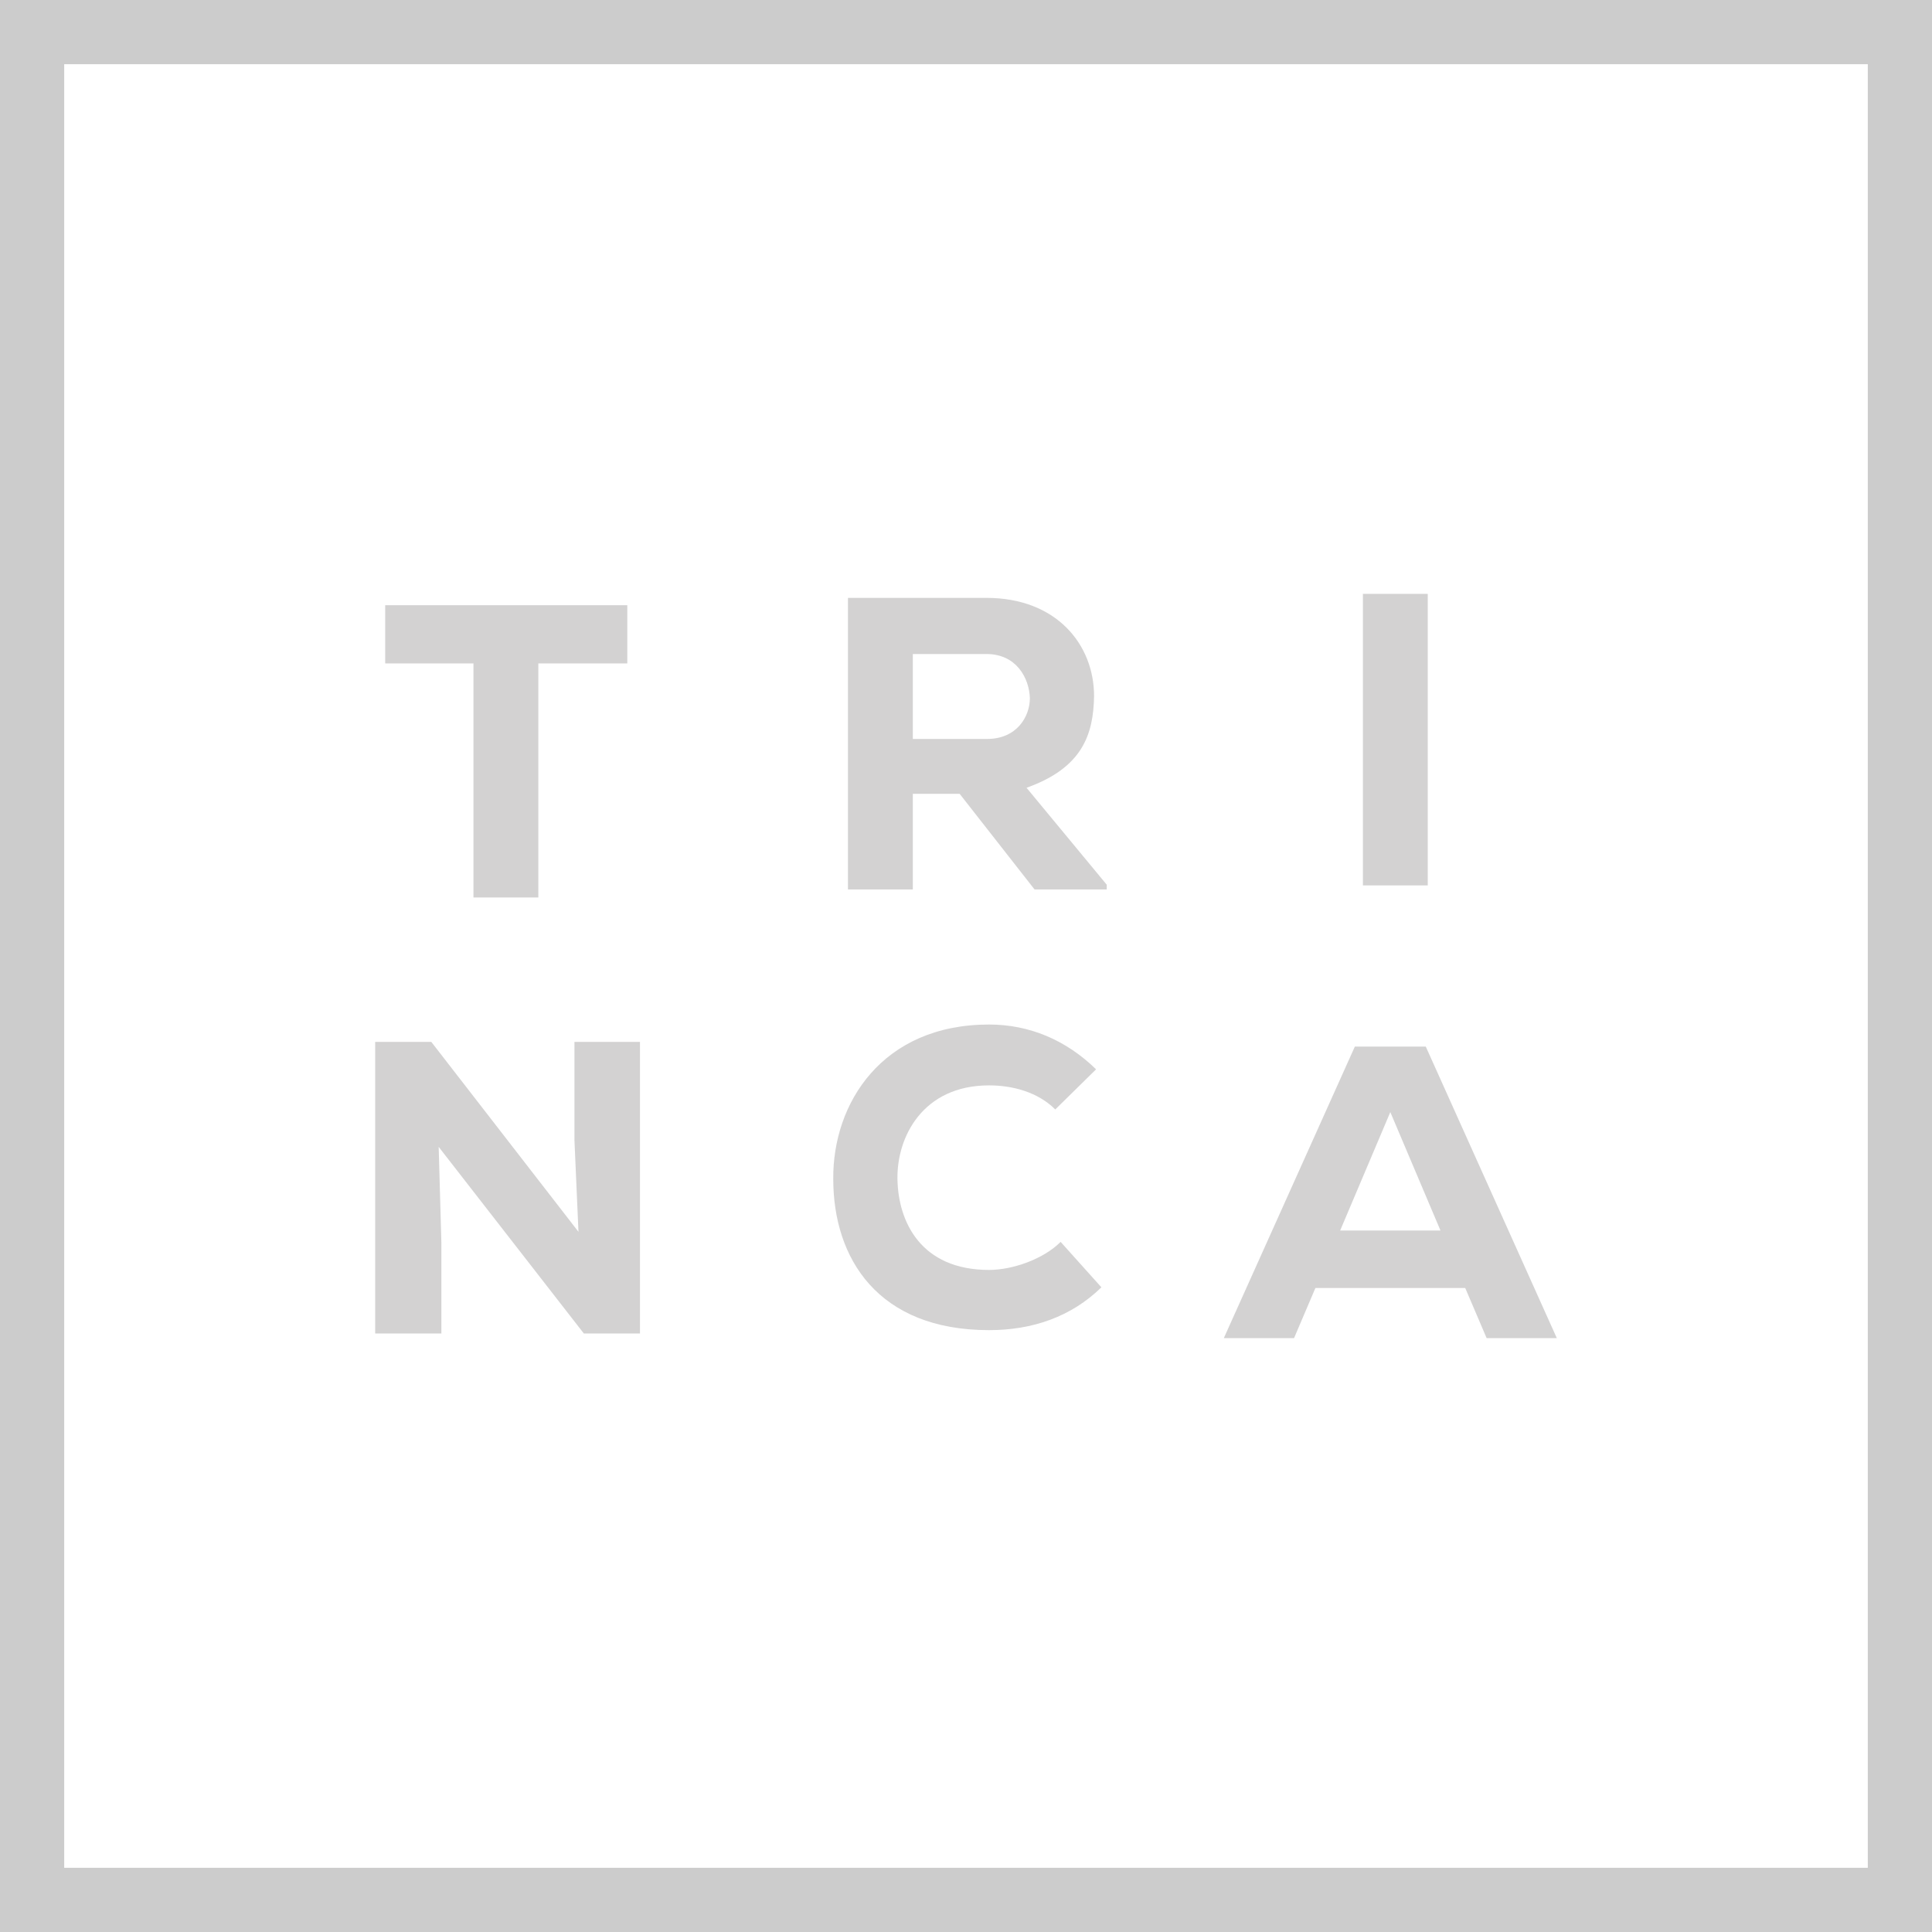
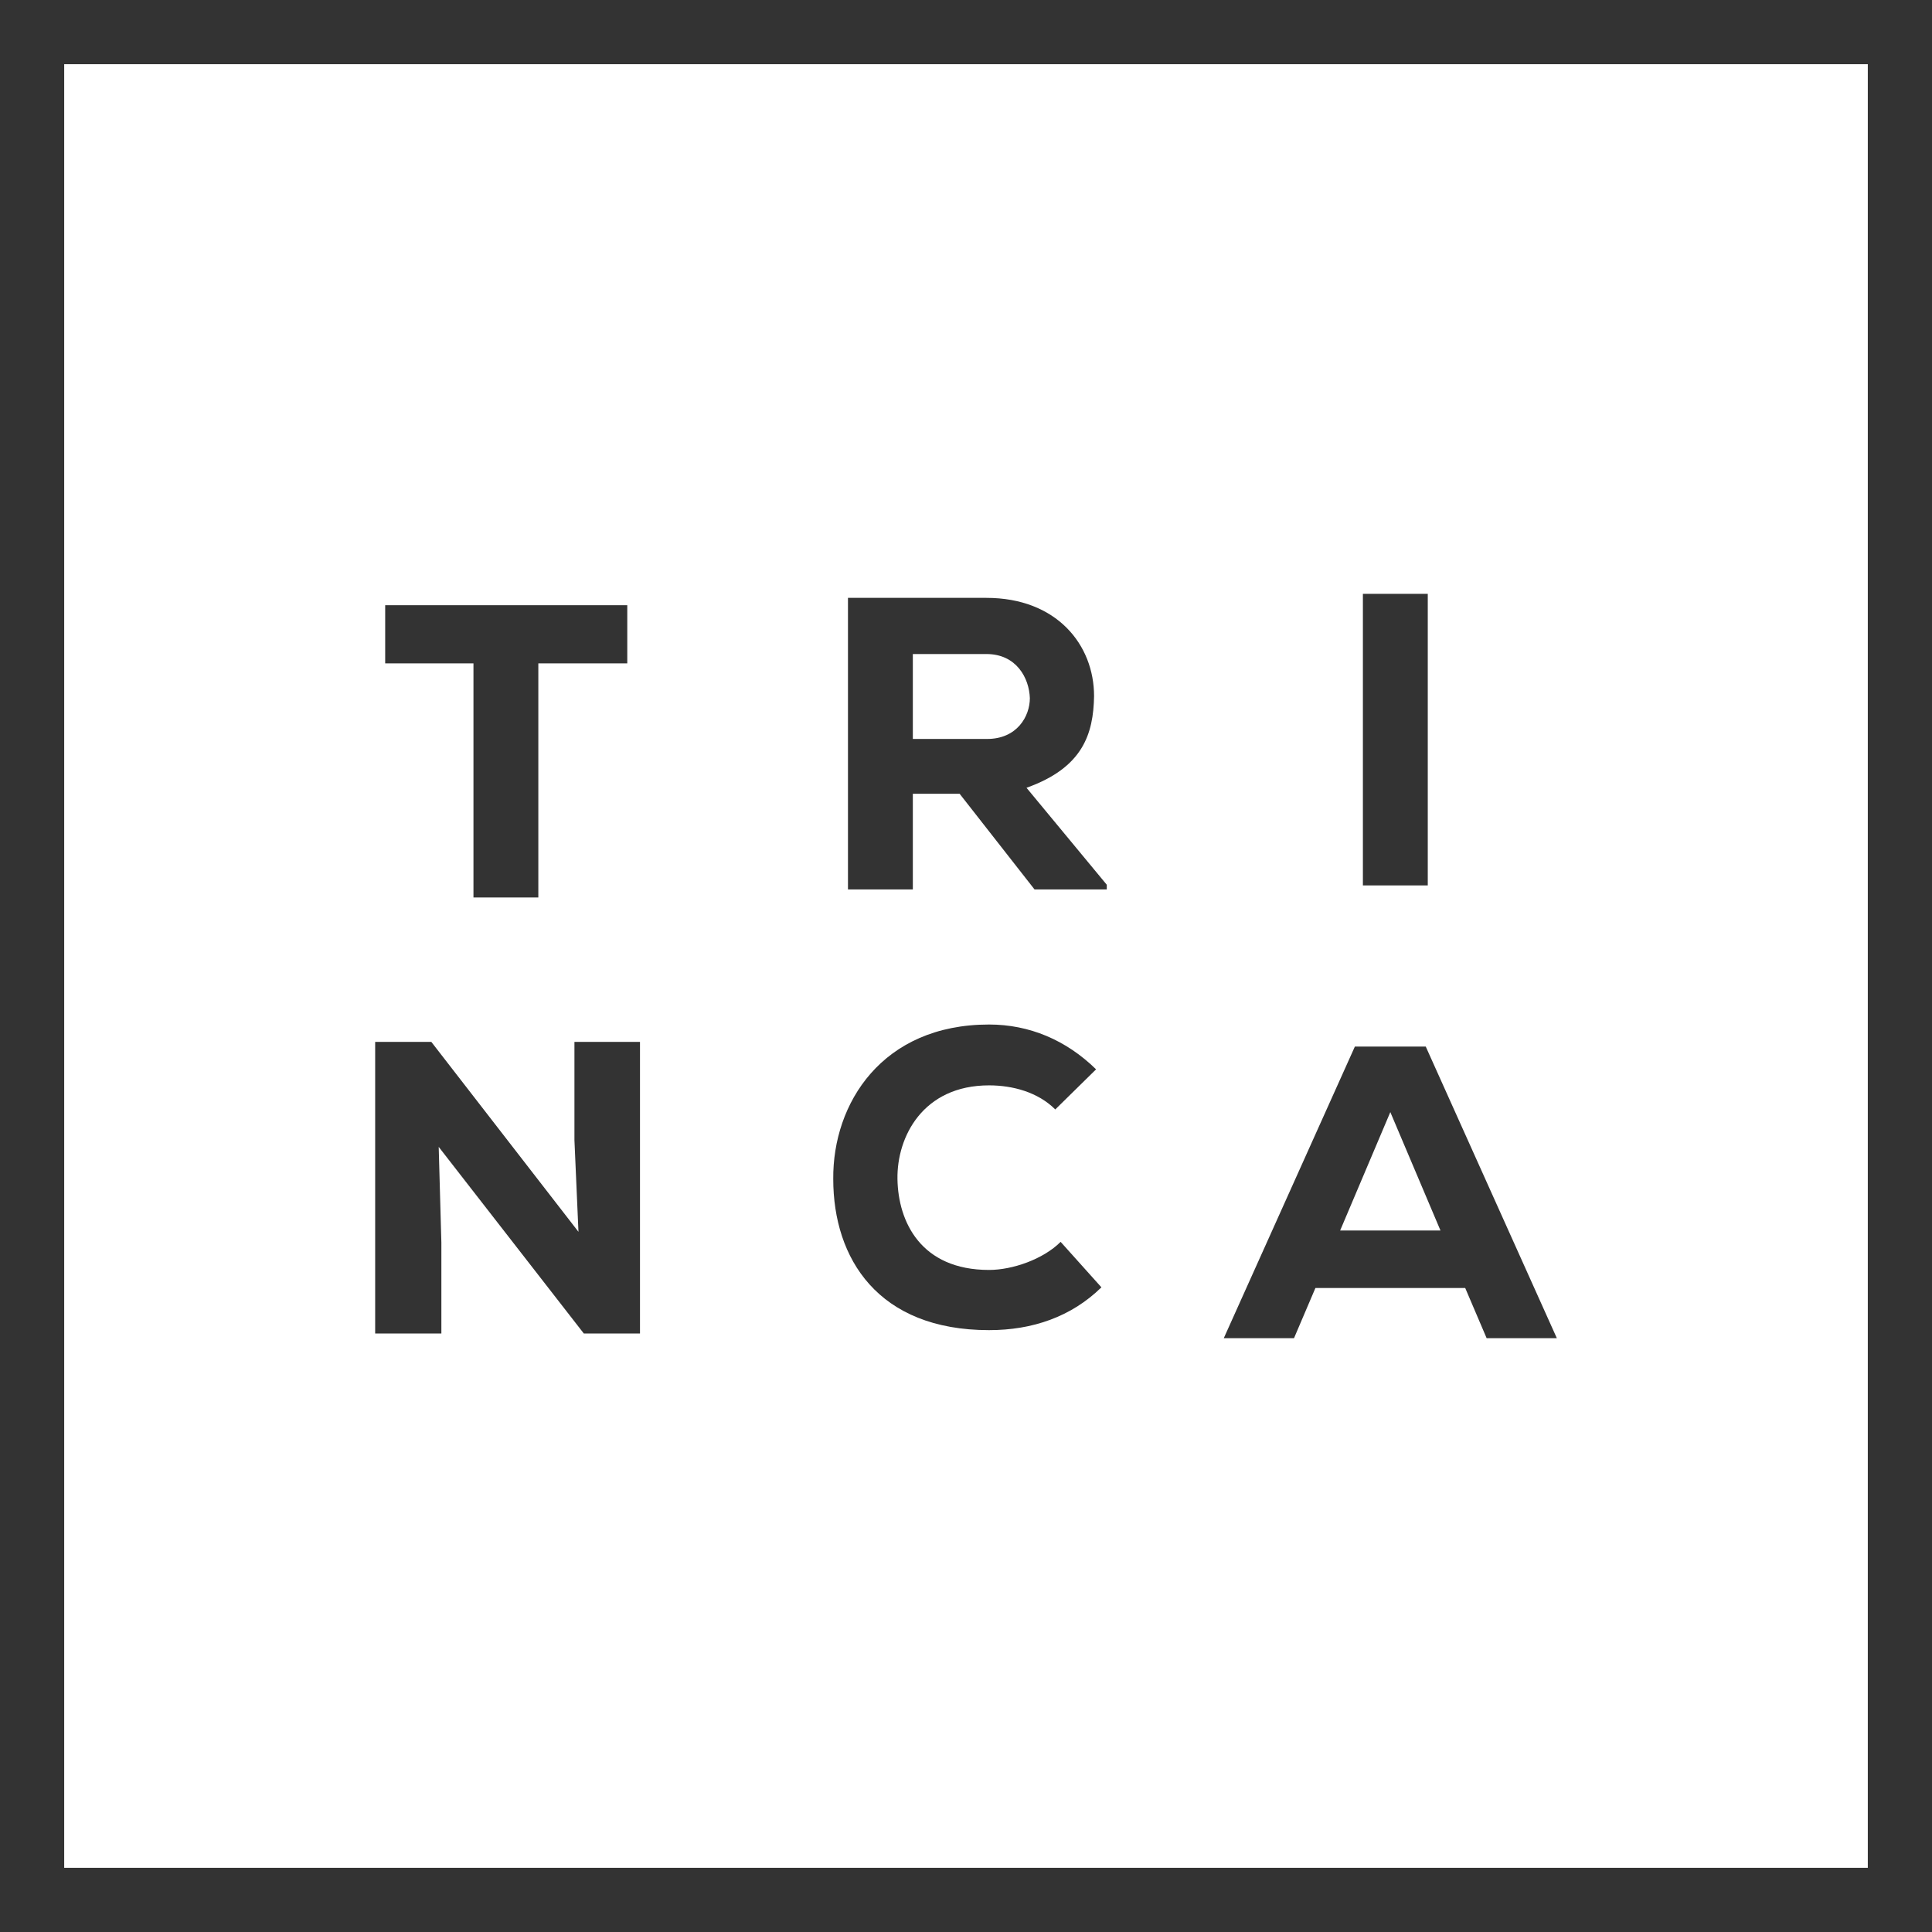
- <svg xmlns="http://www.w3.org/2000/svg" width="48" height="48" viewBox="0 0 48 48" fill="none">
-   <g opacity="0.2">
-     <path d="M48 48H0V0H48V48ZM1.595 46.405H46.405V1.595H1.595V46.405Z" fill="black" />
-     <path d="M11.78 16.482H9.57V15.036C11.68 15.036 13.458 15.036 15.585 15.036V16.482H13.375V22.297H11.763V16.482H11.78Z" fill="#231F20" />
-     <path d="M27.497 22.098H25.703L23.842 19.722H22.679V22.098H21.067V14.854C22.247 14.854 23.344 14.854 24.507 14.854C26.251 14.854 27.182 16.017 27.182 17.296C27.165 18.243 26.899 19.074 25.504 19.572L27.497 21.981V22.098ZM22.679 16.249V18.359H24.523C25.271 18.359 25.587 17.794 25.587 17.346C25.57 16.847 25.254 16.249 24.507 16.249H22.679Z" fill="#231F20" />
-     <path d="M33.861 22.015V14.754H35.472V21.998H33.861V22.015Z" fill="#231F20" />
-     <path d="M14.372 30.604L14.272 28.328V25.886H15.9V33.13H14.505L10.899 28.494L10.966 30.87V33.13H9.321V25.886H10.716L14.372 30.604Z" fill="#231F20" />
-     <path d="M27.364 31.983C26.617 32.714 25.653 33.047 24.573 33.047C21.815 33.047 20.702 31.269 20.702 29.292C20.685 27.414 21.915 25.454 24.573 25.454C25.57 25.454 26.484 25.836 27.232 26.567L26.218 27.564C25.786 27.132 25.155 26.966 24.573 26.966C22.928 26.966 22.28 28.245 22.297 29.292C22.314 30.355 22.878 31.551 24.573 31.551C25.155 31.551 25.919 31.286 26.351 30.854L27.364 31.983Z" fill="#231F20" />
-     <path d="M36.403 32H32.681L32.15 33.246H30.405L33.661 26.002H35.423L38.679 33.246H36.935L36.403 32ZM34.542 27.63L33.296 30.571H35.788L34.542 27.63Z" fill="#231F20" />
-   </g>
+ <svg xmlns="http://www.w3.org/2000/svg" width="97" height="97" viewBox="0 0 97 97" fill="none">
+   <path d="M97 97H0V0H97V97ZM3.223 93.777H93.777V3.223H3.223V93.777Z" fill="#333333" />
+   <path d="M23.805 33.307H19.339V30.386C23.604 30.386 27.196 30.386 31.494 30.386V33.307H27.028V45.059H23.771V33.307H23.805Z" fill="#333333" />
+   <path d="M55.568 44.656H51.941L48.181 39.854H45.831V44.656H42.574V30.017C44.958 30.017 47.174 30.017 49.524 30.017C53.049 30.017 54.93 32.367 54.93 34.952C54.896 36.866 54.359 38.545 51.538 39.552L55.568 44.421V44.656ZM45.831 32.837V37.101H49.557C51.068 37.101 51.706 35.96 51.706 35.053C51.673 34.046 51.035 32.837 49.524 32.837H45.831V32.837Z" fill="#333333" />
+   <path d="M68.427 44.488V29.815H71.684V44.454H68.427V44.488Z" fill="#333333" />
+   <path d="M29.043 61.846L28.841 57.246V52.311H32.132V66.95H29.311L22.026 57.582L22.16 62.383V66.95H18.836V52.311H21.656L29.043 61.846Z" fill="#333333" />
+   <path d="M55.299 64.633C53.788 66.111 51.841 66.782 49.658 66.782C44.085 66.782 41.835 63.19 41.835 59.194C41.802 55.4 44.286 51.438 49.658 51.438C51.673 51.438 53.52 52.21 55.031 53.688L52.982 55.702C52.109 54.829 50.834 54.493 49.658 54.493C46.334 54.493 45.025 57.079 45.059 59.194C45.092 61.343 46.234 63.76 49.658 63.76C50.834 63.76 52.378 63.223 53.251 62.35L55.299 64.633Z" fill="#333333" />
+   <path d="M73.564 64.667H66.043L64.969 67.185H61.443L68.024 52.546H71.583L78.164 67.185H74.639L73.564 64.667ZM69.804 55.836L67.285 61.779H72.322L69.804 55.836Z" fill="#333333" />
</svg>
